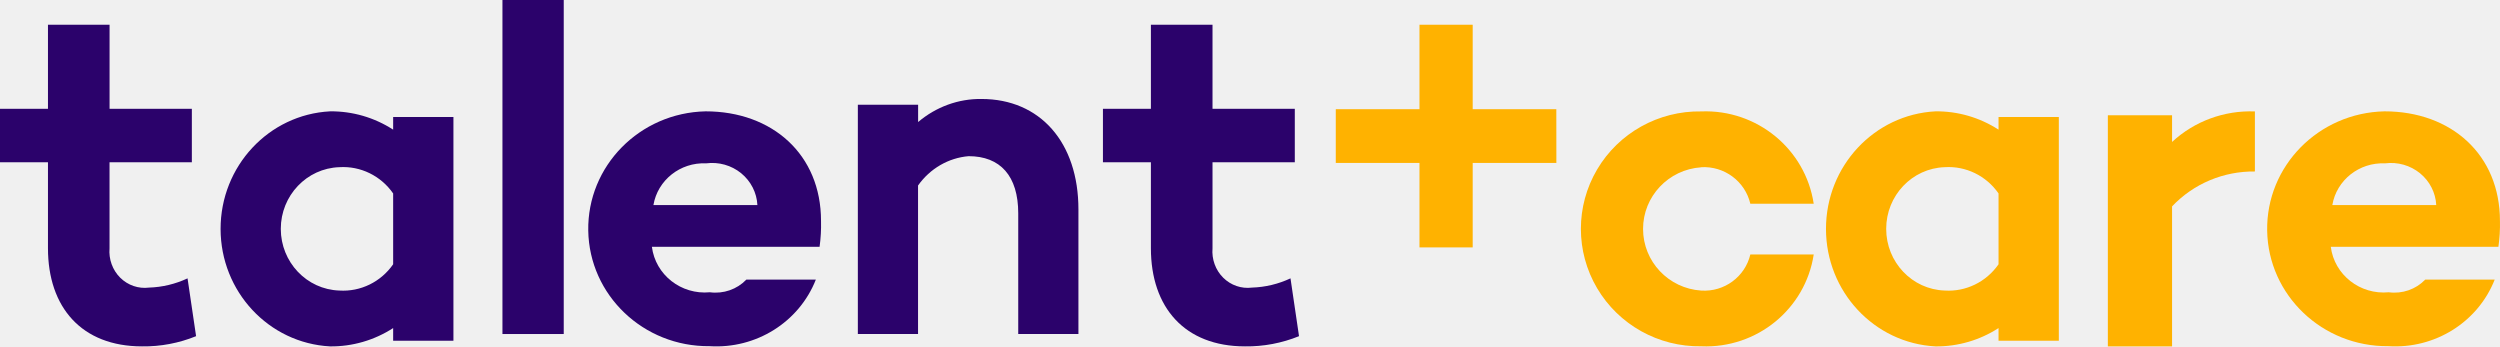
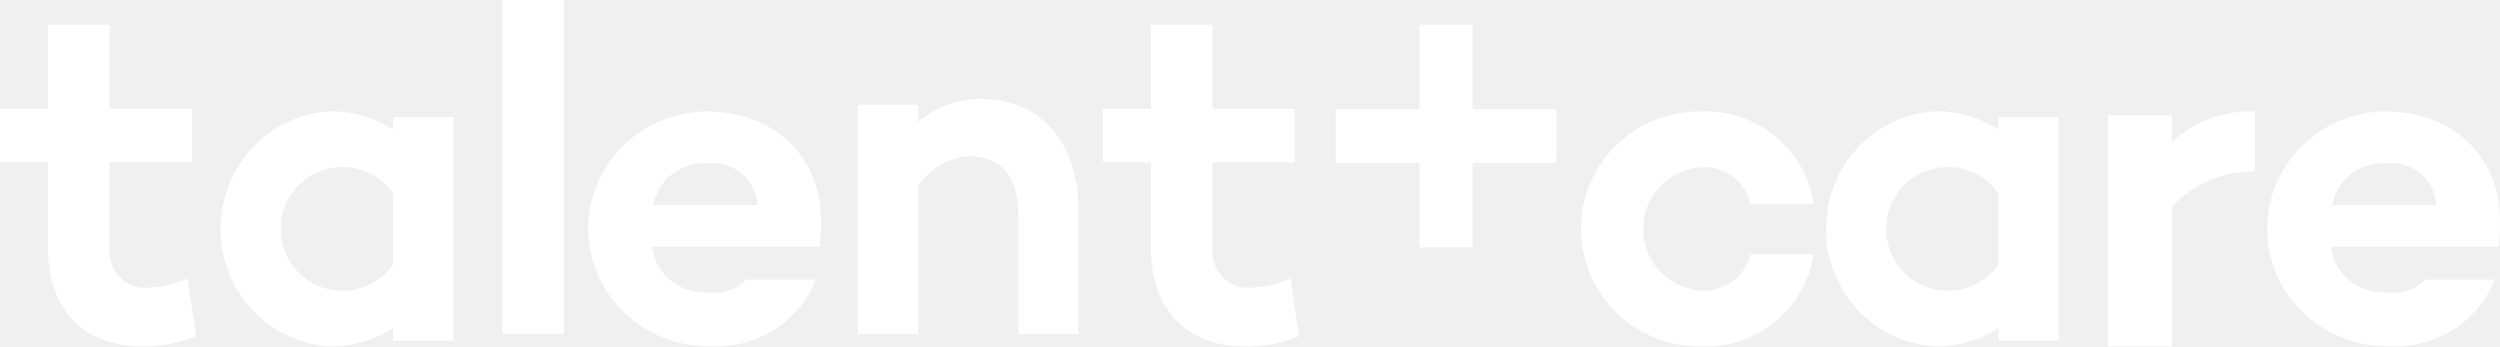
<svg xmlns="http://www.w3.org/2000/svg" width="166px" height="23px" viewBox="0 0 166 23" version="1.1">
  <g id="Page-1" stroke="none" stroke-width="1" fill="none" fill-rule="evenodd">
    <g id="Klantervaringen-final" transform="translate(-620, -1786)" fill-rule="nonzero">
      <g id="Logo-geel-Copy-5" transform="translate(620, 1786)">
-         <rect id="Rectangle_1252" x="33.363" y="0" width="4.069" height="22.179" fill="#2b026b" />
-         <path d="M46.855,7.393 C42.472,7.486 38.99,11.025 39.06,15.313 C39.13,19.601 42.727,23.029 47.11,22.985 C50.199,23.182 53.06,21.392 54.172,18.566 L49.558,18.566 C48.937,19.213 48.034,19.526 47.135,19.407 C45.228,19.587 43.521,18.248 43.286,16.388 L54.42,16.388 C54.499,15.82 54.531,15.248 54.516,14.676 C54.522,10.256 51.277,7.393 46.855,7.393 Z M43.387,13.617 C43.667,11.959 45.171,10.768 46.887,10.846 C47.721,10.737 48.564,10.974 49.211,11.5 C49.858,12.027 50.25,12.795 50.291,13.617 L43.387,13.617 Z" id="Path_3908" fill="#2b026b" />
-         <path d="M9.896,19.096 C9.194,19.187 8.49,18.944 7.98,18.437 C7.471,17.929 7.211,17.211 7.273,16.483 L7.273,10.773 L12.739,10.773 L12.739,7.223 L7.275,7.223 L7.275,1.643 L3.185,1.643 L3.185,7.223 L0,7.223 L0,10.773 L3.185,10.773 L3.185,16.483 C3.185,20.418 5.432,22.999 9.429,22.999 C10.657,23.017 11.877,22.786 13.02,22.322 L12.453,18.483 C11.648,18.86 10.779,19.068 9.896,19.096 L9.896,19.096 Z" id="Path_3909" fill="#2b026b" />
-         <path d="M26.105,8.609 C24.854,7.8 23.401,7.378 21.919,7.393 C17.844,7.605 14.647,11.036 14.647,15.196 C14.647,19.357 17.844,22.787 21.919,23 C23.401,23.015 24.854,22.593 26.105,21.784 L26.105,22.626 L30.108,22.626 L30.108,7.767 L26.105,7.767 L26.105,8.609 Z M26.105,17.548 C25.291,18.722 23.938,19.382 22.531,19.292 C20.364,19.219 18.645,17.407 18.645,15.196 C18.645,12.986 20.364,11.174 22.531,11.101 C23.938,11.011 25.291,11.671 26.105,12.845 L26.105,17.548 Z" id="Path_3910" fill="#2b026b" />
-         <path d="M65.174,6.572 C63.642,6.551 62.152,7.094 60.963,8.104 L60.963,6.955 L56.961,6.955 L56.961,22.179 L60.958,22.179 L60.958,12.317 C61.756,11.191 62.98,10.482 64.315,10.37 C66.418,10.37 67.611,11.678 67.611,14.168 L67.611,22.179 L71.608,22.179 L71.608,13.913 C71.612,9.444 69.049,6.572 65.174,6.572 Z" id="Path_3911" fill="#2b026b" />
-         <path d="M83.133,19.096 C82.431,19.187 81.727,18.944 81.218,18.437 C80.709,17.929 80.449,17.211 80.511,16.483 L80.511,10.773 L85.975,10.773 L85.975,7.223 L80.511,7.223 L80.511,1.643 L76.42,1.643 L76.42,7.223 L73.235,7.223 L73.235,10.773 L76.42,10.773 L76.42,16.483 C76.42,20.418 78.669,22.999 82.665,22.999 C83.893,23.016 85.112,22.786 86.255,22.322 L85.689,18.483 C84.884,18.86 84.016,19.068 83.133,19.096 Z" id="Path_3912" fill="#2b026b" />
-         <path d="M132.703,8.609 C131.452,7.8 129.999,7.378 128.518,7.393 C124.442,7.605 121.245,11.036 121.245,15.196 C121.245,19.357 124.442,22.787 128.518,23 C129.999,23.015 131.452,22.593 132.703,21.784 L132.703,22.626 L136.706,22.626 L136.706,7.767 L132.703,7.767 L132.703,8.609 Z M132.703,17.548 C131.889,18.722 130.536,19.382 129.129,19.292 C126.962,19.219 125.243,17.407 125.243,15.196 C125.243,12.986 126.962,11.174 129.129,11.101 C130.536,11.011 131.889,11.671 132.703,12.845 L132.703,17.548 Z" id="Path_3913" fill="#ffb200" />
-         <path d="M144.225,7.655 L139.961,7.655 L139.961,23 L144.225,23 L144.225,13.704 C145.647,12.201 147.644,11.359 149.725,11.387 L149.725,7.399 C147.691,7.319 145.71,8.049 144.225,9.425 L144.225,7.655 Z" id="Path_3914" fill="#ffb200" />
-         <path d="M112.959,11.102 C114.497,11.015 115.875,12.04 116.222,13.53 L120.431,13.53 C119.881,9.897 116.665,7.255 112.965,7.398 C110.125,7.35 107.48,8.826 106.046,11.258 C104.612,13.691 104.612,16.701 106.046,19.133 C107.48,21.566 110.125,23.041 112.965,22.993 C116.657,23.151 119.876,20.523 120.431,16.898 L116.222,16.898 C115.871,18.381 114.491,19.394 112.959,19.294 C110.787,19.151 109.099,17.361 109.099,15.201 C109.099,13.042 110.787,11.252 112.959,11.109 L112.959,11.102 Z" id="Path_3915" fill="#ffb200" />
-         <path d="M165.997,14.676 C165.997,10.256 162.753,7.393 158.333,7.393 C153.952,7.486 150.47,11.025 150.54,15.313 C150.61,19.601 154.206,23.029 158.588,22.985 C161.676,23.182 164.536,21.392 165.648,18.566 L161.035,18.566 C160.414,19.213 159.512,19.526 158.613,19.407 C156.706,19.587 155,18.248 154.765,16.388 L165.894,16.388 C165.976,15.821 166.011,15.248 165.997,14.676 Z M154.866,13.618 C155.146,11.961 156.649,10.77 158.364,10.847 C159.198,10.738 160.04,10.976 160.687,11.502 C161.333,12.028 161.725,12.796 161.767,13.618 L154.866,13.618 Z" id="Path_3916" fill="#ffb200" />
-         <polygon id="Path_3917" fill="#ffb200" points="103.34 7.252 97.787 7.252 97.787 1.643 94.253 1.643 94.253 7.252 88.696 7.252 88.696 10.82 94.253 10.82 94.253 16.429 97.787 16.429 97.787 10.82 103.343 10.82" />
+         <rect id="Rectangle_1252" x="33.363" y="0" width="4.069" height="22.179" fill="#fff" />
+         <path d="M46.855,7.393 C42.472,7.486 38.99,11.025 39.06,15.313 C39.13,19.601 42.727,23.029 47.11,22.985 C50.199,23.182 53.06,21.392 54.172,18.566 L49.558,18.566 C48.937,19.213 48.034,19.526 47.135,19.407 C45.228,19.587 43.521,18.248 43.286,16.388 L54.42,16.388 C54.499,15.82 54.531,15.248 54.516,14.676 C54.522,10.256 51.277,7.393 46.855,7.393 Z M43.387,13.617 C43.667,11.959 45.171,10.768 46.887,10.846 C47.721,10.737 48.564,10.974 49.211,11.5 C49.858,12.027 50.25,12.795 50.291,13.617 L43.387,13.617 Z" id="Path_3908" fill="#fff" />
+         <path d="M9.896,19.096 C9.194,19.187 8.49,18.944 7.98,18.437 C7.471,17.929 7.211,17.211 7.273,16.483 L7.273,10.773 L12.739,10.773 L12.739,7.223 L7.275,7.223 L7.275,1.643 L3.185,1.643 L3.185,7.223 L0,7.223 L0,10.773 L3.185,10.773 L3.185,16.483 C3.185,20.418 5.432,22.999 9.429,22.999 C10.657,23.017 11.877,22.786 13.02,22.322 L12.453,18.483 C11.648,18.86 10.779,19.068 9.896,19.096 L9.896,19.096 Z" id="Path_3909" fill="#fff" />
+         <path d="M26.105,8.609 C24.854,7.8 23.401,7.378 21.919,7.393 C17.844,7.605 14.647,11.036 14.647,15.196 C14.647,19.357 17.844,22.787 21.919,23 C23.401,23.015 24.854,22.593 26.105,21.784 L26.105,22.626 L30.108,22.626 L30.108,7.767 L26.105,7.767 L26.105,8.609 Z M26.105,17.548 C25.291,18.722 23.938,19.382 22.531,19.292 C20.364,19.219 18.645,17.407 18.645,15.196 C18.645,12.986 20.364,11.174 22.531,11.101 C23.938,11.011 25.291,11.671 26.105,12.845 L26.105,17.548 Z" id="Path_3910" fill="#fff" />
+         <path d="M65.174,6.572 C63.642,6.551 62.152,7.094 60.963,8.104 L60.963,6.955 L56.961,6.955 L56.961,22.179 L60.958,22.179 L60.958,12.317 C61.756,11.191 62.98,10.482 64.315,10.37 C66.418,10.37 67.611,11.678 67.611,14.168 L67.611,22.179 L71.608,22.179 L71.608,13.913 C71.612,9.444 69.049,6.572 65.174,6.572 Z" id="Path_3911" fill="#fff" />
+         <path d="M83.133,19.096 C82.431,19.187 81.727,18.944 81.218,18.437 C80.709,17.929 80.449,17.211 80.511,16.483 L80.511,10.773 L85.975,10.773 L85.975,7.223 L80.511,7.223 L80.511,1.643 L76.42,1.643 L76.42,7.223 L73.235,7.223 L73.235,10.773 L76.42,10.773 L76.42,16.483 C76.42,20.418 78.669,22.999 82.665,22.999 C83.893,23.016 85.112,22.786 86.255,22.322 L85.689,18.483 C84.884,18.86 84.016,19.068 83.133,19.096 Z" id="Path_3912" fill="#fff" />
+         <path d="M132.703,8.609 C131.452,7.8 129.999,7.378 128.518,7.393 C124.442,7.605 121.245,11.036 121.245,15.196 C121.245,19.357 124.442,22.787 128.518,23 C129.999,23.015 131.452,22.593 132.703,21.784 L132.703,22.626 L136.706,22.626 L136.706,7.767 L132.703,7.767 L132.703,8.609 Z M132.703,17.548 C131.889,18.722 130.536,19.382 129.129,19.292 C126.962,19.219 125.243,17.407 125.243,15.196 C125.243,12.986 126.962,11.174 129.129,11.101 C130.536,11.011 131.889,11.671 132.703,12.845 L132.703,17.548 Z" id="Path_3913" fill="#fff" />
+         <path d="M144.225,7.655 L139.961,7.655 L139.961,23 L144.225,23 L144.225,13.704 C145.647,12.201 147.644,11.359 149.725,11.387 L149.725,7.399 C147.691,7.319 145.71,8.049 144.225,9.425 L144.225,7.655 Z" id="Path_3914" fill="#fff" />
+         <path d="M112.959,11.102 C114.497,11.015 115.875,12.04 116.222,13.53 L120.431,13.53 C119.881,9.897 116.665,7.255 112.965,7.398 C110.125,7.35 107.48,8.826 106.046,11.258 C104.612,13.691 104.612,16.701 106.046,19.133 C107.48,21.566 110.125,23.041 112.965,22.993 C116.657,23.151 119.876,20.523 120.431,16.898 L116.222,16.898 C115.871,18.381 114.491,19.394 112.959,19.294 C110.787,19.151 109.099,17.361 109.099,15.201 C109.099,13.042 110.787,11.252 112.959,11.109 L112.959,11.102 Z" id="Path_3915" fill="#fff" />
+         <path d="M165.997,14.676 C165.997,10.256 162.753,7.393 158.333,7.393 C153.952,7.486 150.47,11.025 150.54,15.313 C150.61,19.601 154.206,23.029 158.588,22.985 C161.676,23.182 164.536,21.392 165.648,18.566 L161.035,18.566 C160.414,19.213 159.512,19.526 158.613,19.407 C156.706,19.587 155,18.248 154.765,16.388 L165.894,16.388 C165.976,15.821 166.011,15.248 165.997,14.676 Z M154.866,13.618 C155.146,11.961 156.649,10.77 158.364,10.847 C159.198,10.738 160.04,10.976 160.687,11.502 C161.333,12.028 161.725,12.796 161.767,13.618 L154.866,13.618 Z" id="Path_3916" fill="#fff" />
+         <polygon id="Path_3917" fill="#fff" points="103.34 7.252 97.787 7.252 97.787 1.643 94.253 1.643 94.253 7.252 88.696 7.252 88.696 10.82 94.253 10.82 94.253 16.429 97.787 16.429 97.787 10.82 103.343 10.82" />
      </g>
    </g>
  </g>
</svg>
